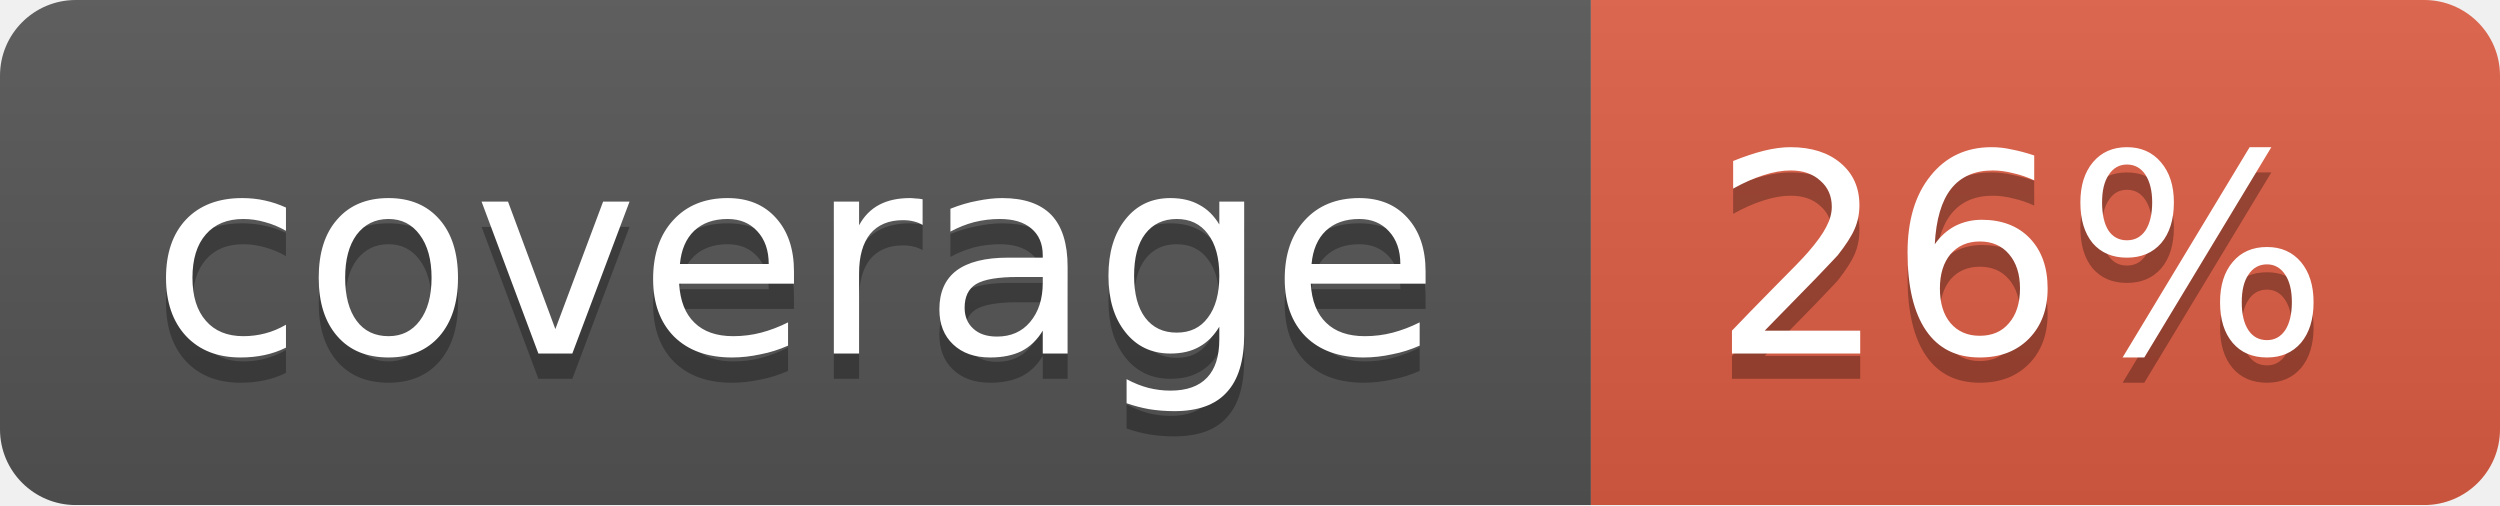
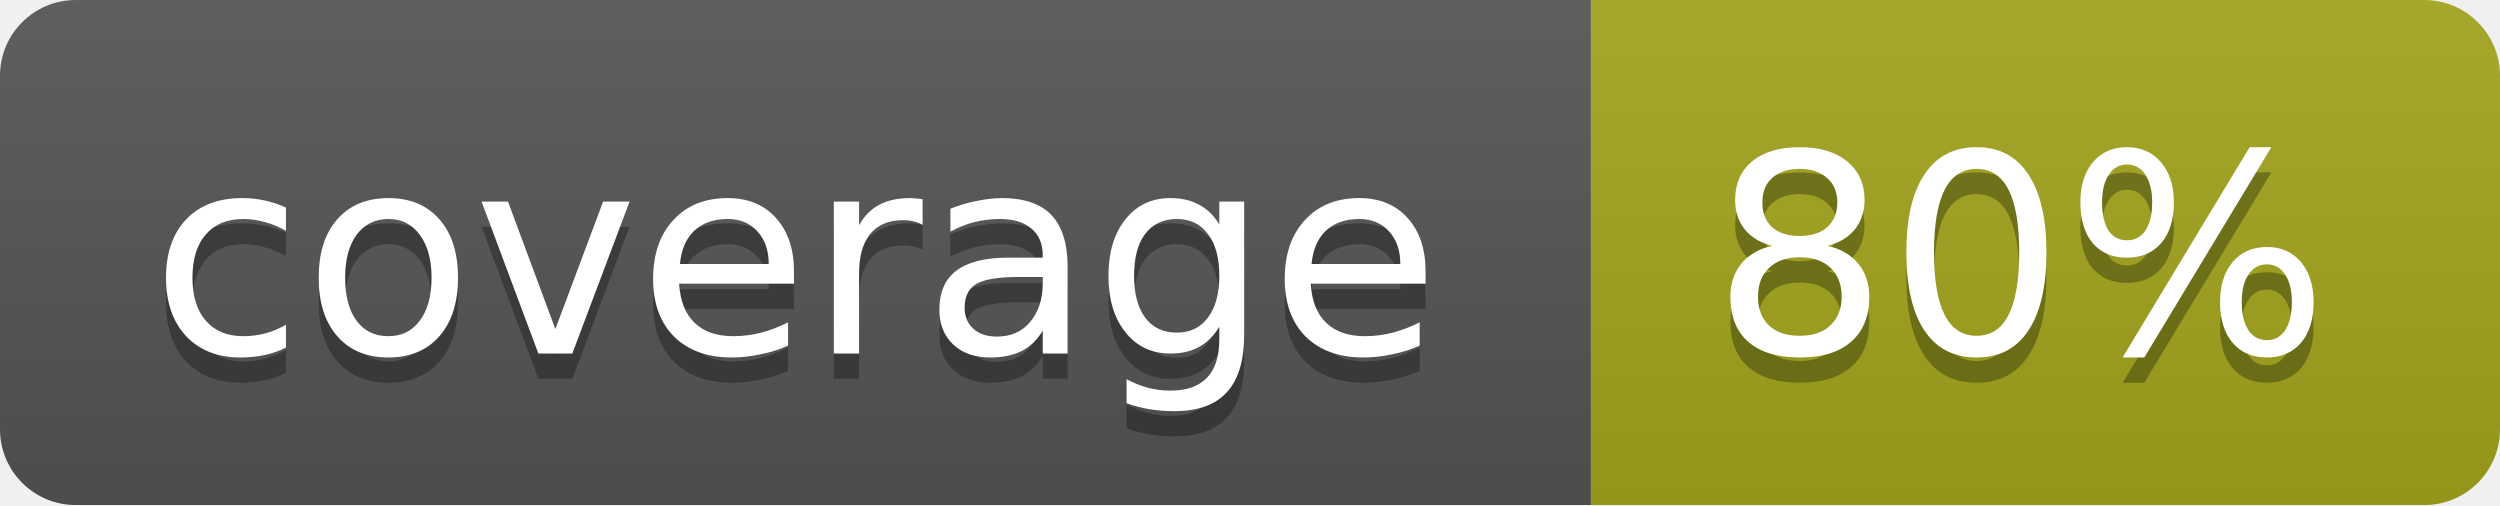
<svg xmlns="http://www.w3.org/2000/svg" width="99" height="20">
  <linearGradient id="b" x2="0" y2="100%">
    <stop offset="0" stop-color="#bbb" stop-opacity=".1" />
    <stop offset="1" stop-opacity=".1" />
  </linearGradient>
  <mask id="a">
    <rect width="99" height="20" rx="3" fill="#fff" />
  </mask>
  <g mask="url(#a)">
    <path fill="#555" d="M0 0h63v20H0z" />
-     <path fill="#e05d44" d="M63 0h36v20H63z" />
+     <path fill="#a4a61d" d="M63 0h36v20H63z" />
    <path fill="url(#b)" d="M0 0h99v20H0z" />
  </g>
  <g fill="#fff" text-anchor="middle" font-family="DejaVu Sans,Verdana,Geneva,sans-serif" font-size="11">
    <text x="31.5" y="15" fill="#010101" fill-opacity=".3">coverage</text>
    <text x="31.5" y="14">coverage</text>
-     <text x="80" y="15" fill="#010101" fill-opacity=".3">26%</text>
-     <text x="80" y="14">26%</text>
+     <text x="80" y="15" fill="#010101" fill-opacity=".3">80%</text>
+     <text x="80" y="14">80%</text>
  </g>
</svg>
